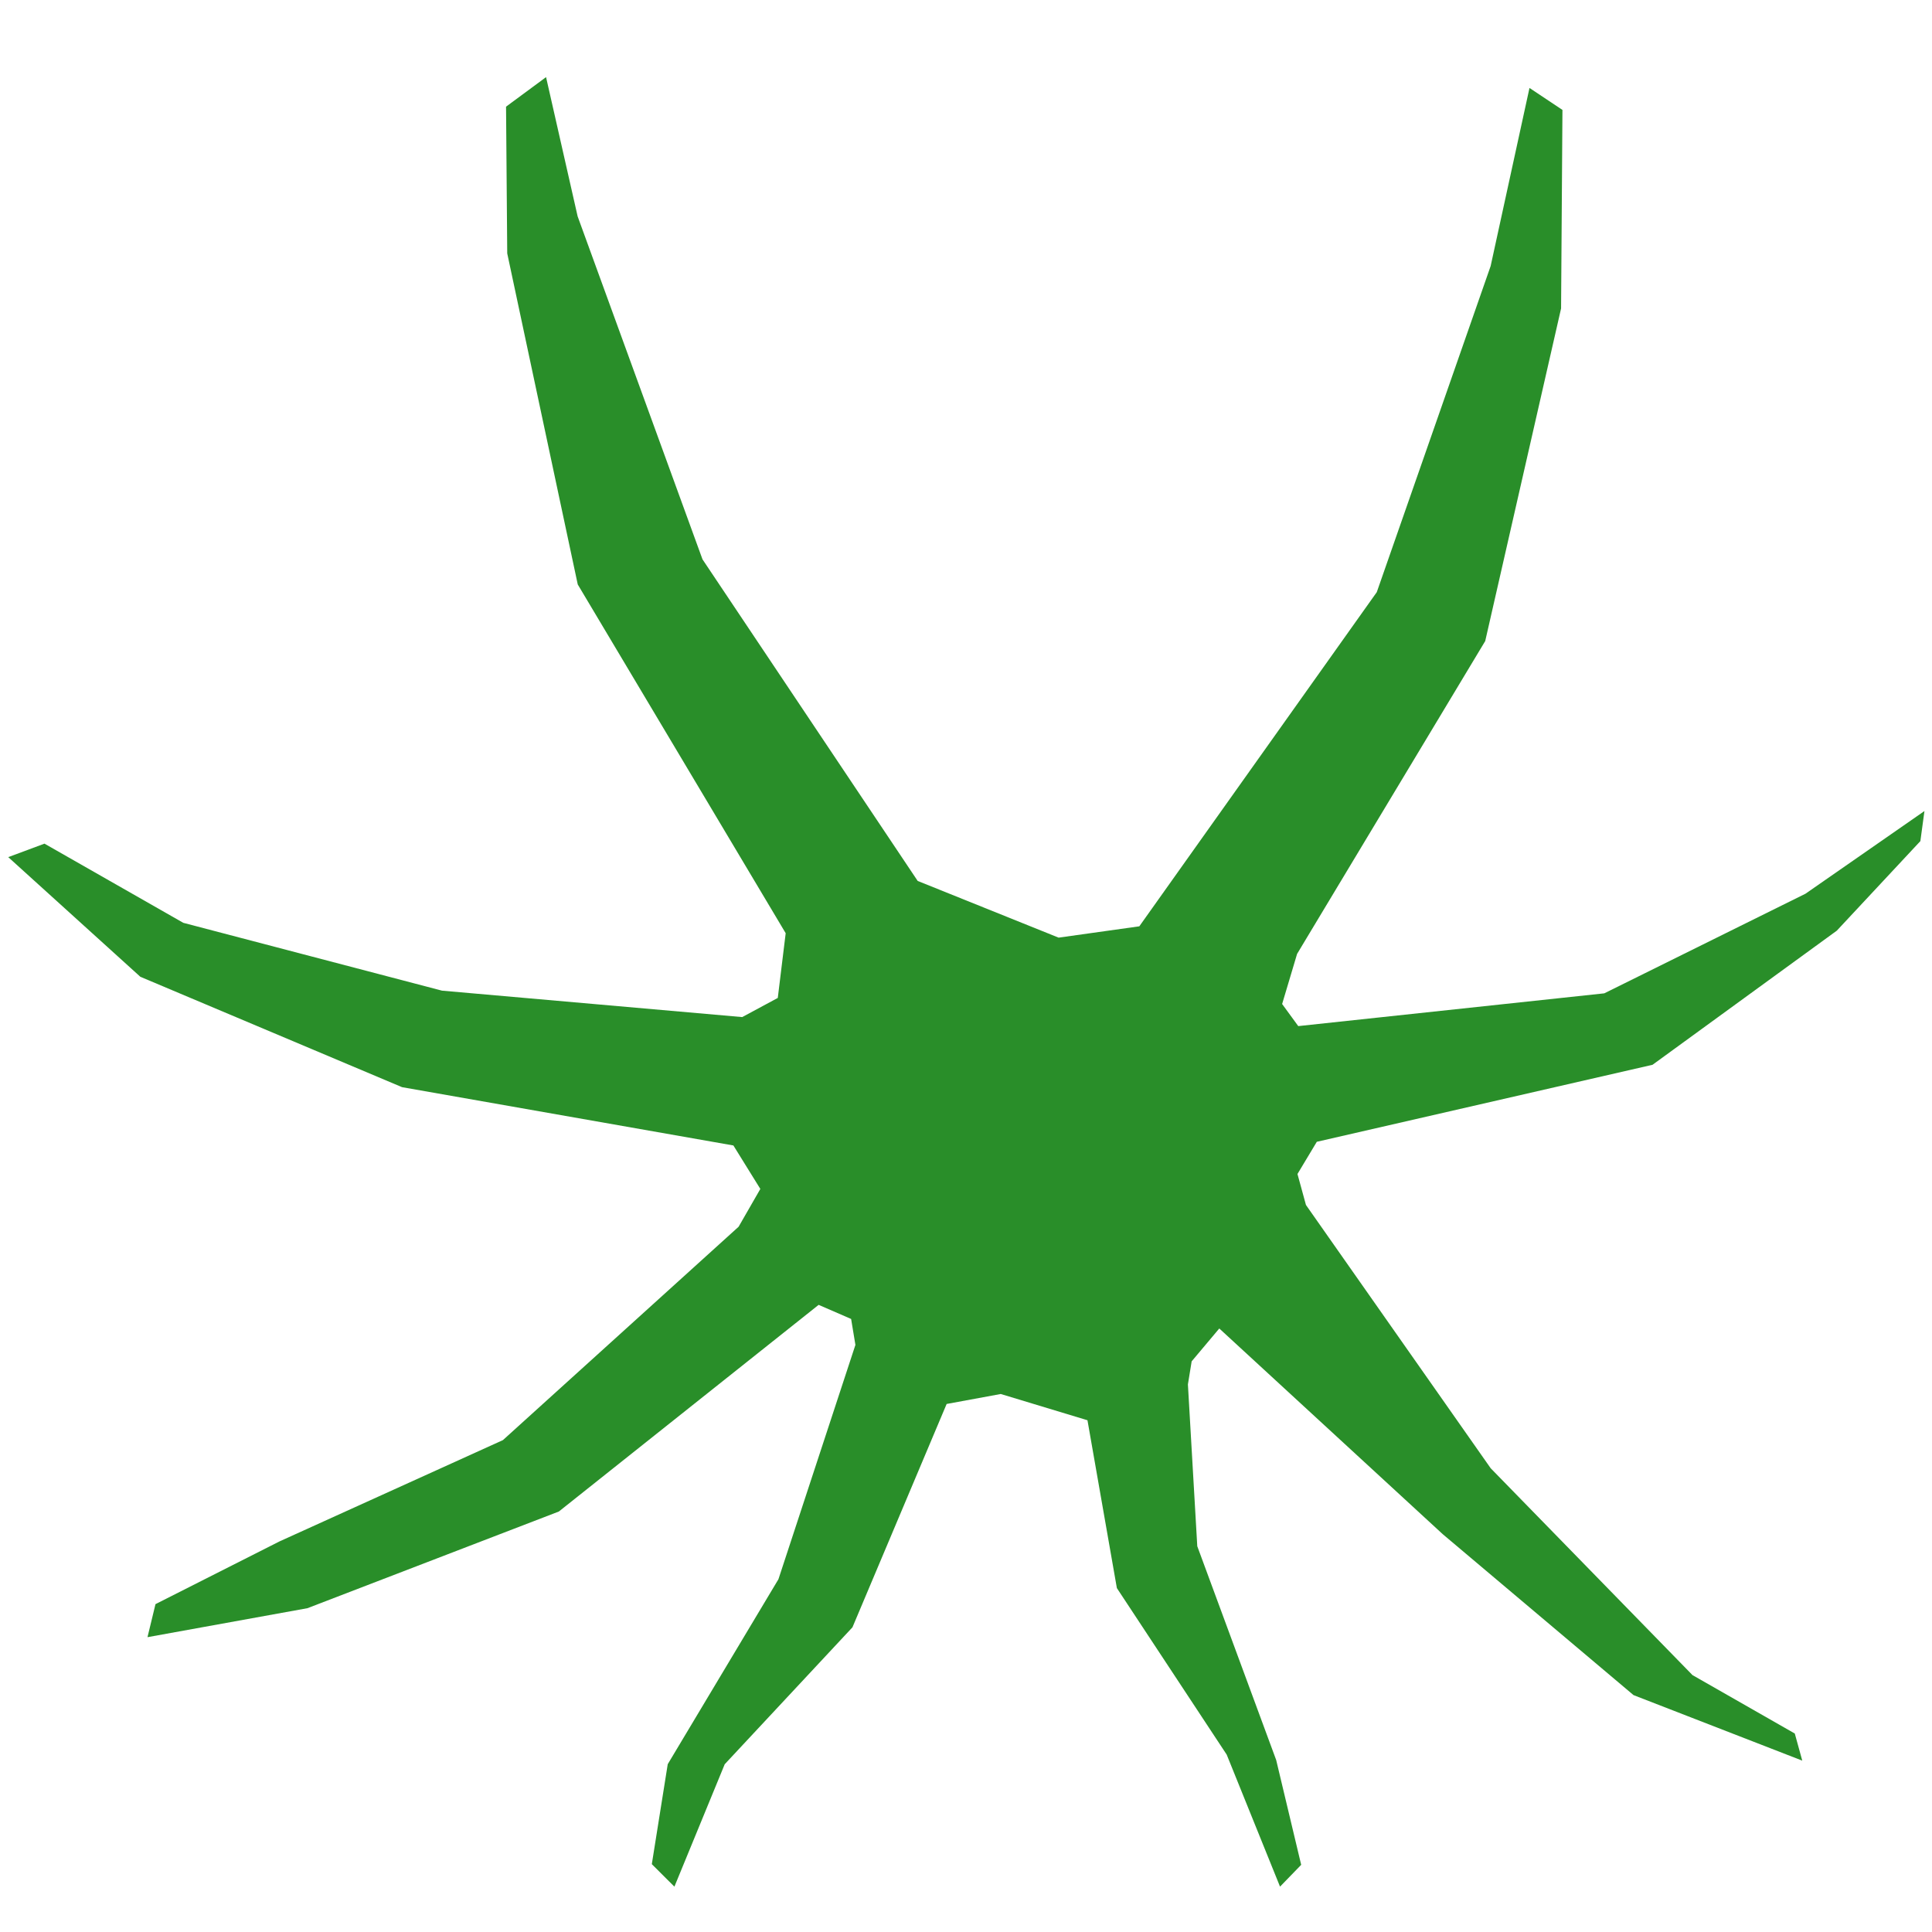
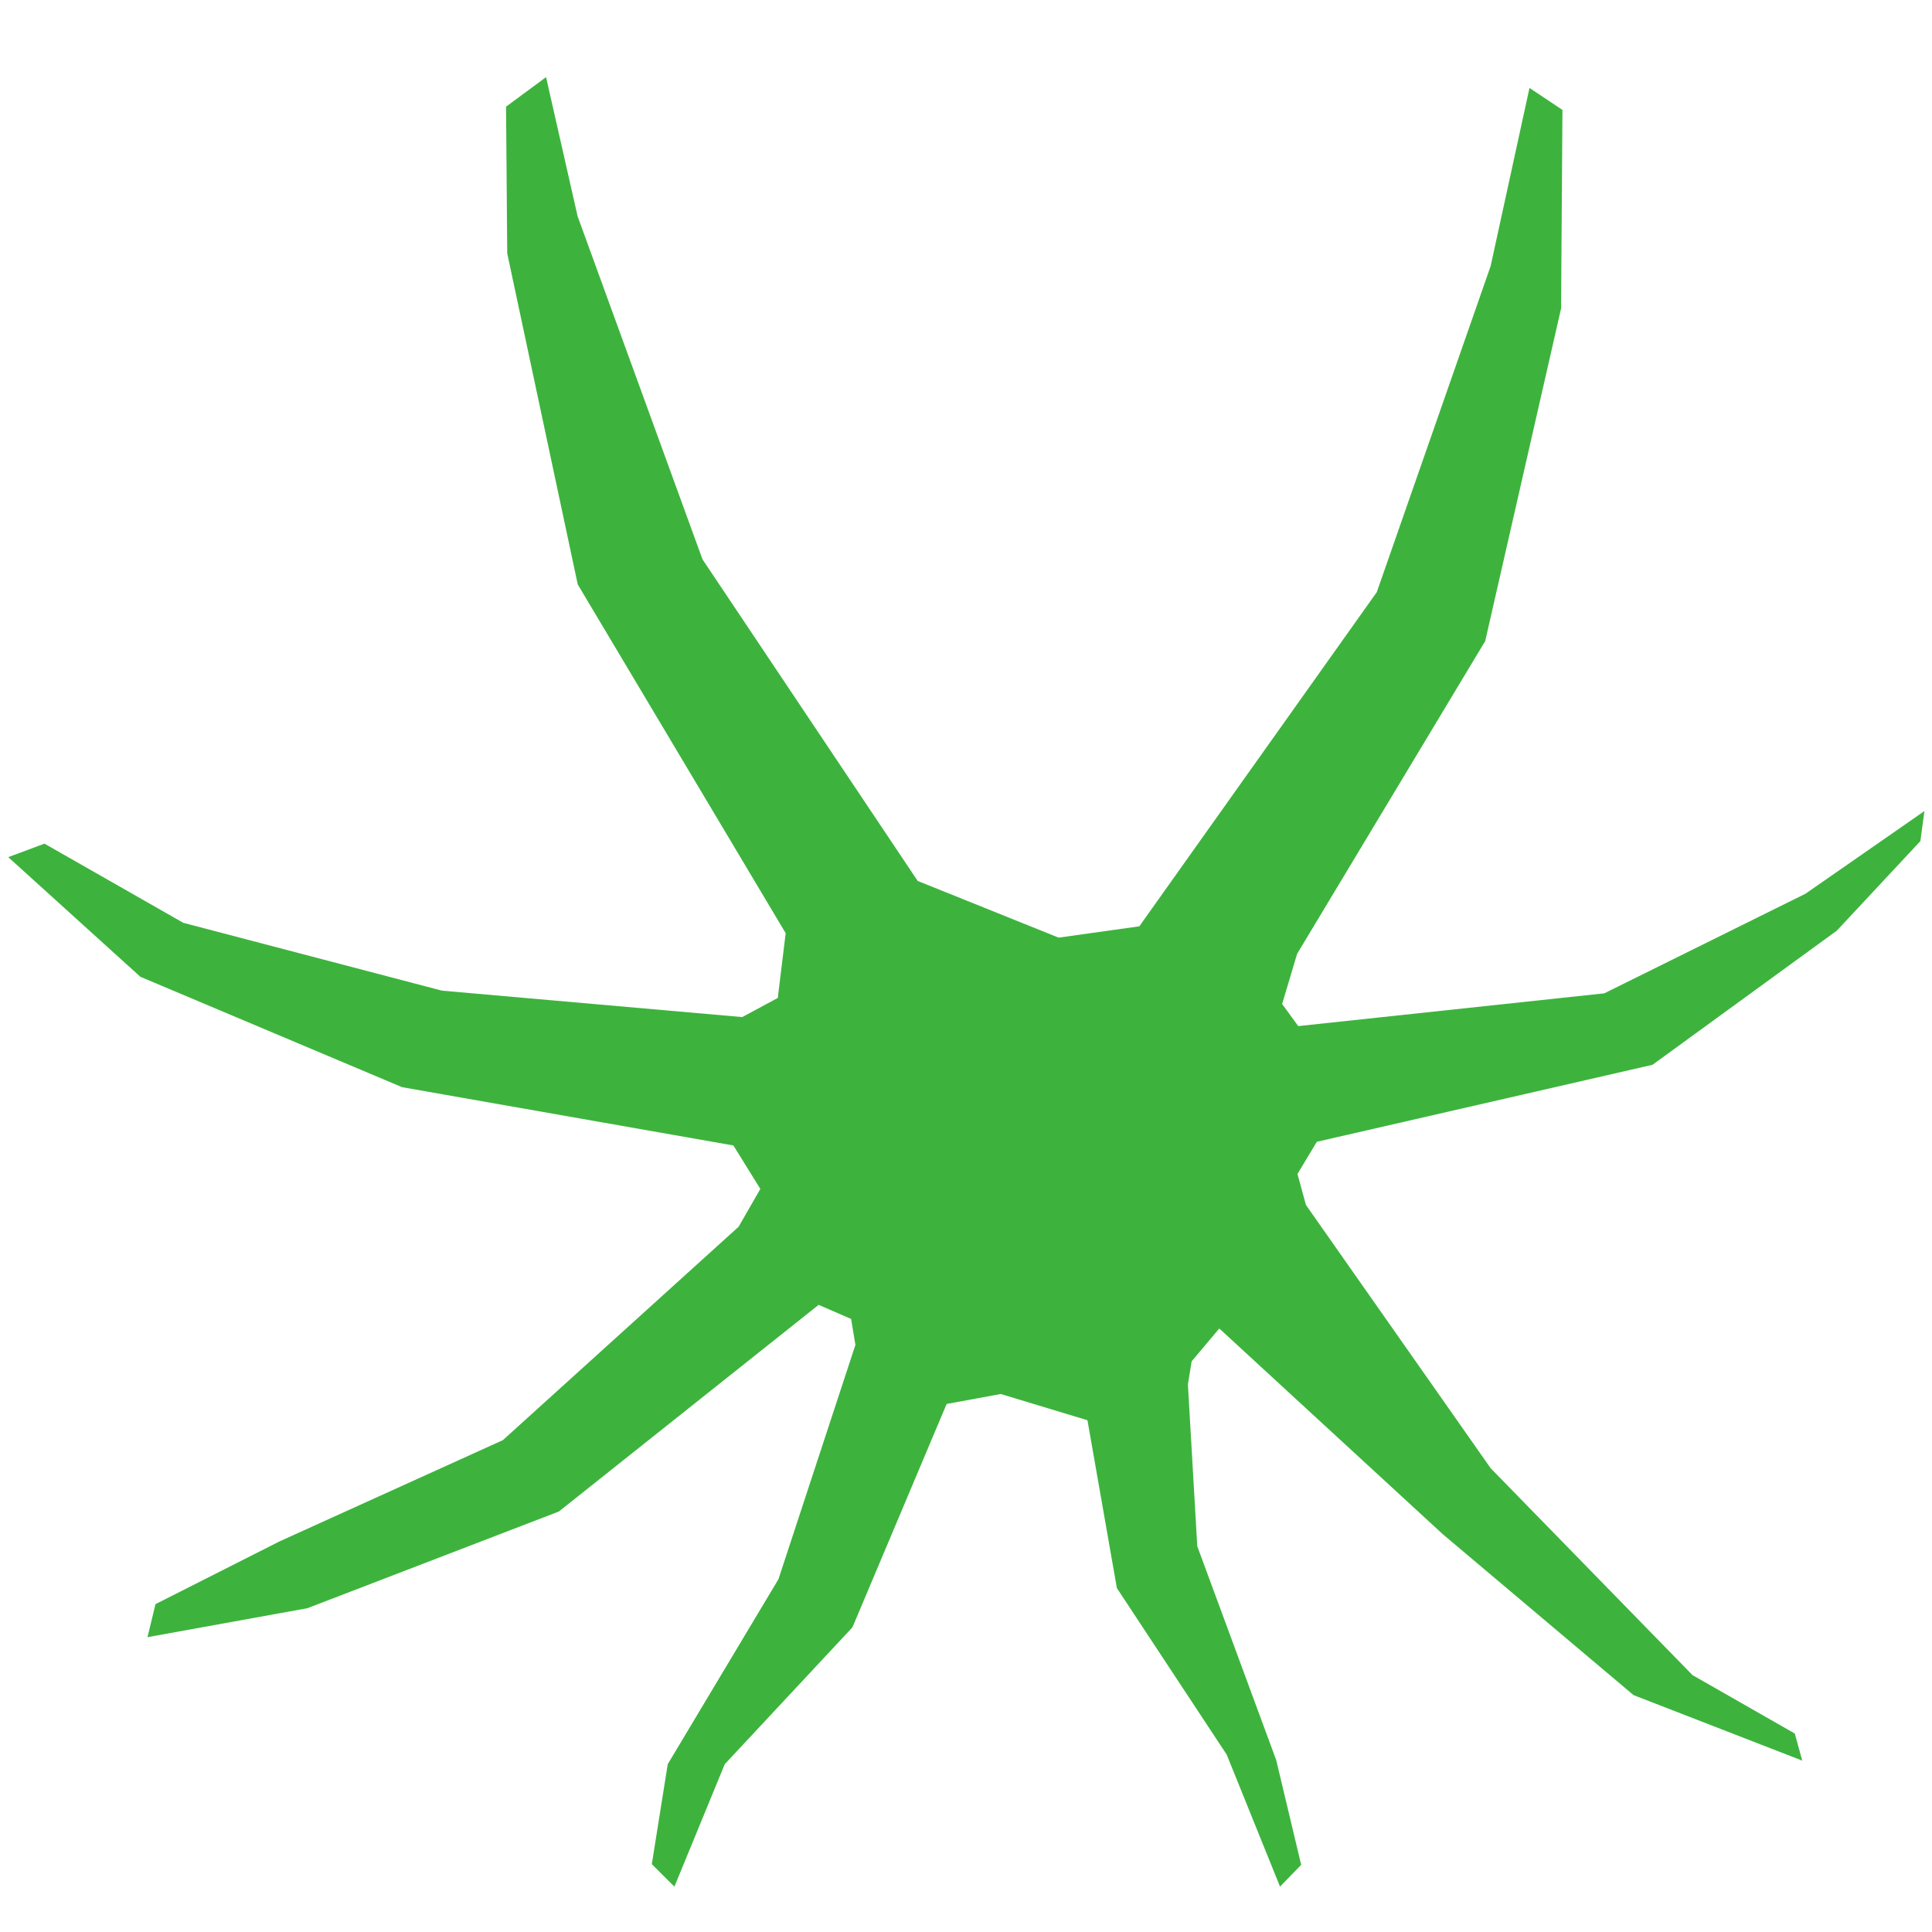
<svg xmlns="http://www.w3.org/2000/svg" viewBox="0 0 100 100" aria-label="a fuzzy tuft of green moss">
-   <path style="fill: #298e29" d="m 26.254,13.114 3.65,17.137 10.763,18.052 -0.409,3.35 -1.841,0.991 -15.54,-1.368 -13.39,-3.511 -7.185,-4.098 -1.875,0.698 6.837,6.193 13.547,5.714 17.149,3.017 1.395,2.25 -1.125,1.957 -12.199,11.044 -11.566,5.244 -6.417,3.246 -0.414,1.71 8.279,-1.5 13.013,-5.004 13.447,-10.697 1.681,0.73 0.222,1.343 -3.984,12.128 -5.73,9.574 -0.824,5.174 1.169,1.165 2.604,-6.336 6.612,-7.088 4.875,-11.56 2.801,-0.516 4.488,1.359 1.522,8.687 5.685,8.621 2.76,6.832 1.095,-1.129 -1.293,-5.422 -4.085,-11.068 -0.485,-8.377 0.194,-1.193 1.43,-1.701 11.564,10.645 9.878,8.332 8.733,3.391 -0.387,-1.403 -5.295,-3.024 -10.445,-10.706 -9.562,-13.628 -0.439,-1.603 1.001,-1.667 17.377,-3.986 9.537,-6.941 4.326,-4.636 0.211,-1.557 -6.158,4.28 -10.414,5.156 -15.839,1.696 -0.835,-1.144 0.774,-2.593 9.738,-16.194 3.926,-17.214 0.071,-10.277 -1.706,-1.136 -2.01,9.216 -5.894,16.88 L 58.971,47.946 54.794,48.532 47.499,45.597 36.361,28.951 29.898,11.198 28.264,3.992 l -2.071,1.529 z" />
+   <path fill="#3db33d" d="m 26.254,13.114 3.65,17.137 10.763,18.052 -0.409,3.35 -1.841,0.991 -15.54,-1.368 -13.39,-3.511 -7.185,-4.098 -1.875,0.698 6.837,6.193 13.547,5.714 17.149,3.017 1.395,2.25 -1.125,1.957 -12.199,11.044 -11.566,5.244 -6.417,3.246 -0.414,1.71 8.279,-1.5 13.013,-5.004 13.447,-10.697 1.681,0.73 0.222,1.343 -3.984,12.128 -5.73,9.574 -0.824,5.174 1.169,1.165 2.604,-6.336 6.612,-7.088 4.875,-11.56 2.801,-0.516 4.488,1.359 1.522,8.687 5.685,8.621 2.76,6.832 1.095,-1.129 -1.293,-5.422 -4.085,-11.068 -0.485,-8.377 0.194,-1.193 1.43,-1.701 11.564,10.645 9.878,8.332 8.733,3.391 -0.387,-1.403 -5.295,-3.024 -10.445,-10.706 -9.562,-13.628 -0.439,-1.603 1.001,-1.667 17.377,-3.986 9.537,-6.941 4.326,-4.636 0.211,-1.557 -6.158,4.28 -10.414,5.156 -15.839,1.696 -0.835,-1.144 0.774,-2.593 9.738,-16.194 3.926,-17.214 0.071,-10.277 -1.706,-1.136 -2.01,9.216 -5.894,16.88 L 58.971,47.946 54.794,48.532 47.499,45.597 36.361,28.951 29.898,11.198 28.264,3.992 l -2.071,1.529 z" />
</svg>
